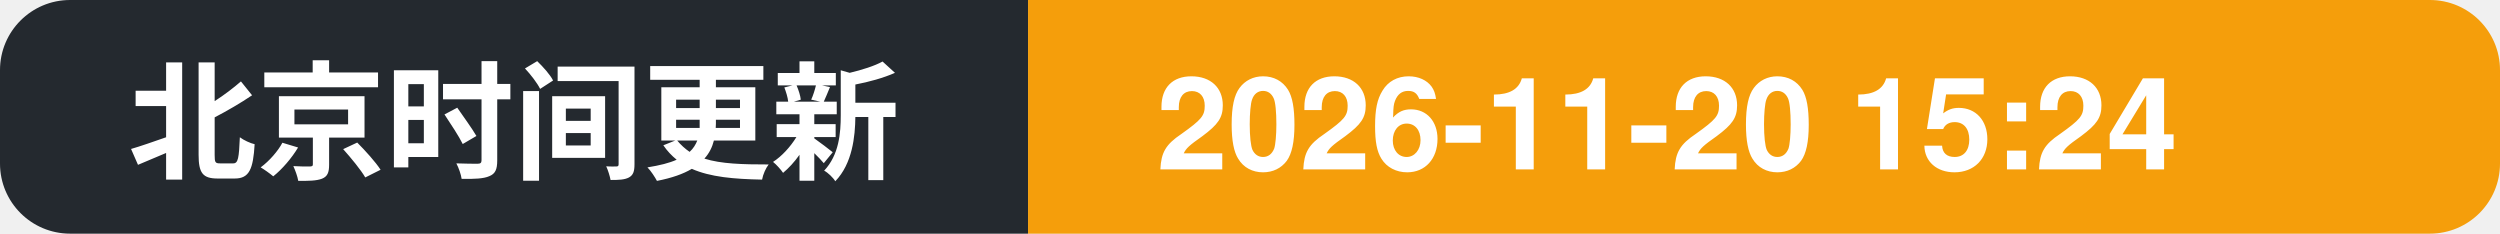
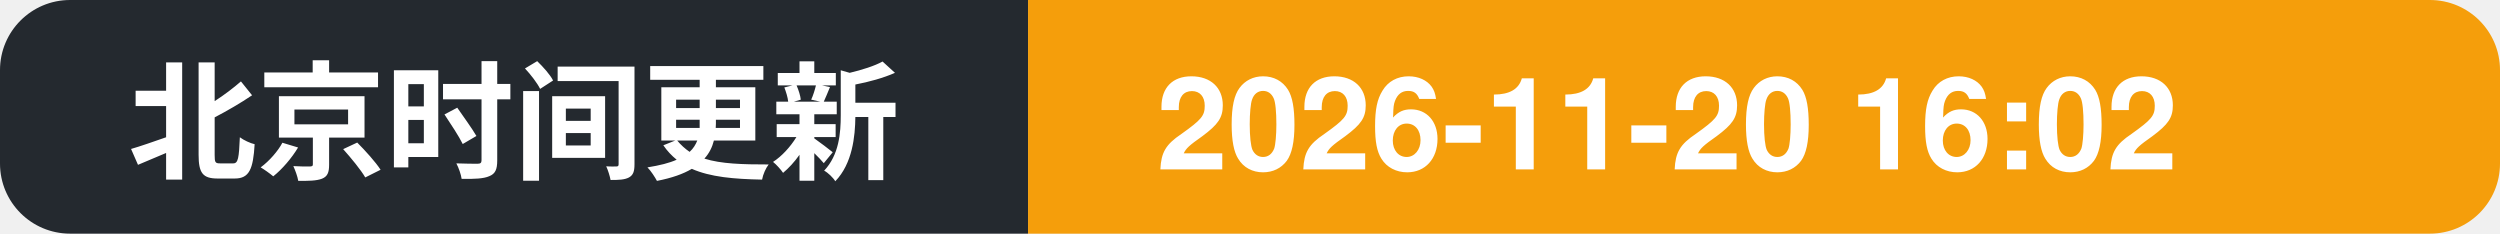
- <svg xmlns="http://www.w3.org/2000/svg" width="214" height="20" role="img" aria-label="北京时间更新: 2026-11-20 15:24">
+ <svg xmlns="http://www.w3.org/2000/svg" width="214" height="20" role="img" aria-label="北京时间更新: 2026-11-20 16:02">
  <clipPath id="c">
    <rect width="214" height="20" rx="6" />
  </clipPath>
  <g clip-path="url(#c)">
    <rect width="88" height="20" fill="#24292f" />
    <rect x="88" width="126" height="20" fill="#f59e0b" />
    <text x="11" y="14.5" font-family="Segoe UI, PingFang SC, Hiragino Sans GB, Microsoft YaHei, Helvetica, Arial, sans-serif" font-size="11" font-weight="600" fill="#ffffff">北京时间更新</text>
-     <text x="99" y="14.5" font-family="Segoe UI, PingFang SC, Hiragino Sans GB, Microsoft YaHei, Helvetica, Arial, sans-serif" font-size="11" font-weight="700" fill="#ffffff">2026-11-20 15:24</text>
+     <text x="99" y="14.5" font-family="Segoe UI, PingFang SC, Hiragino Sans GB, Microsoft YaHei, Helvetica, Arial, sans-serif" font-size="11" font-weight="700" fill="#ffffff">2026-11-20 16:02</text>
  </g>
</svg>
